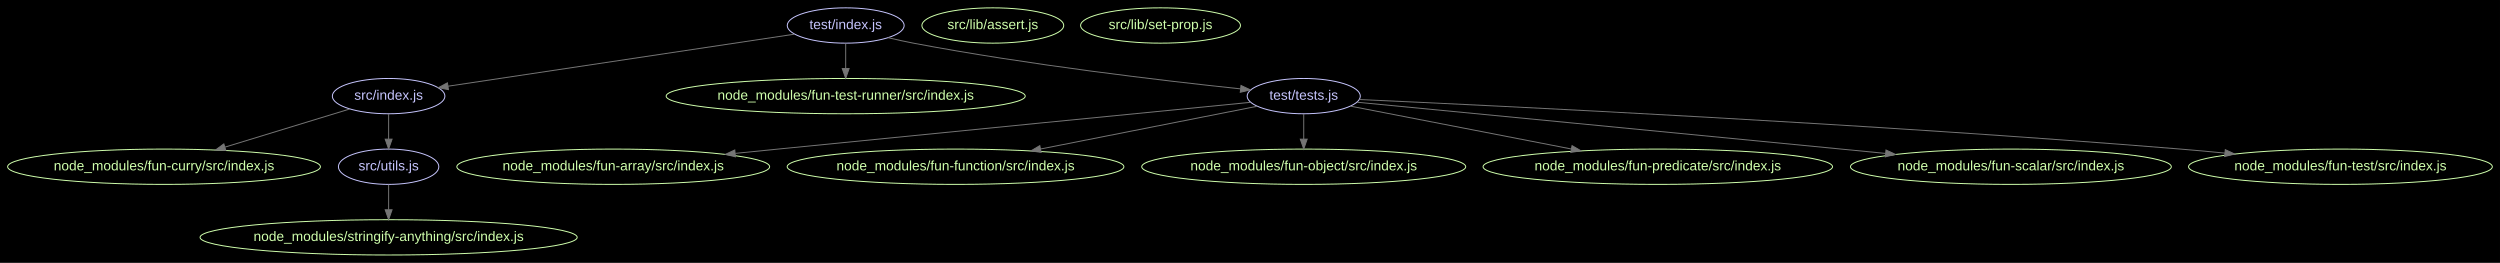
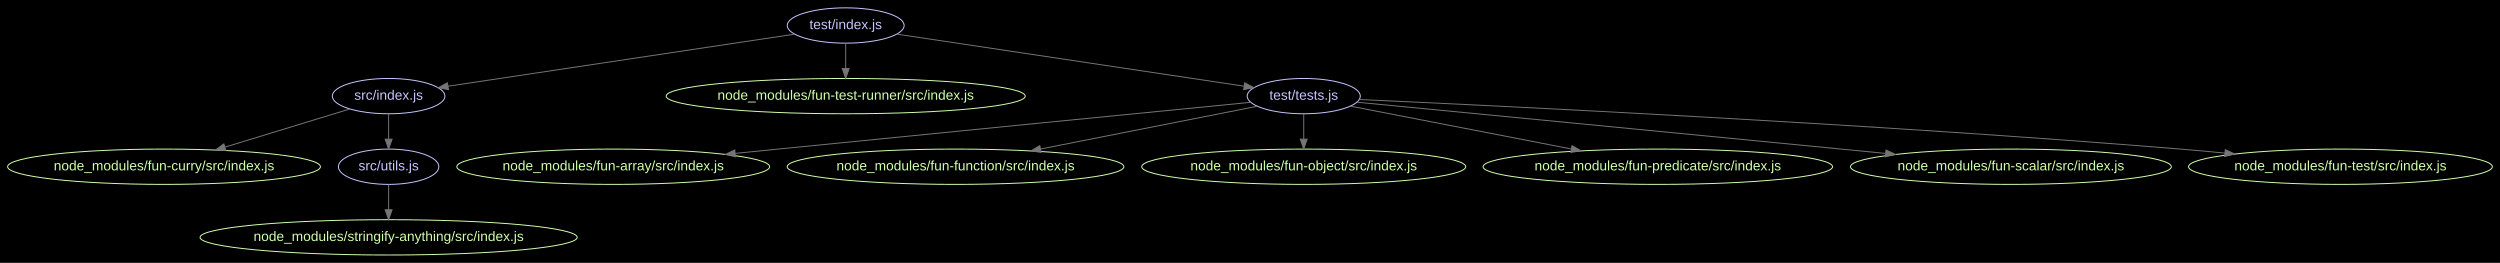
<svg xmlns="http://www.w3.org/2000/svg" width="2549pt" height="268pt" viewBox="0.00 0.00 2548.91 267.98">
  <g id="graph0" class="graph" transform="scale(1 1) rotate(0) translate(7.992 259.992)">
    <polygon fill="#000000" stroke="none" points="-7.992,7.992 -7.992,-259.992 2540.91,-259.992 2540.91,7.992 -7.992,7.992" />
    <g id="node1" class="node">
      <ellipse fill="none" stroke="#c6c5fe" cx="388.236" cy="-162" rx="57.391" ry="18" />
      <text text-anchor="middle" x="388.236" y="-158.3" font-family="Arial" font-size="14.00" fill="#c6c5fe">src/index.js</text>
    </g>
    <g id="node2" class="node">
      <ellipse fill="none" stroke="#cfffac" cx="159.236" cy="-90" rx="159.472" ry="18" />
      <text text-anchor="middle" x="159.236" y="-86.3" font-family="Arial" font-size="14.00" fill="#cfffac">node_modules/fun-curry/src/index.js</text>
    </g>
    <g id="edge1" class="edge">
      <path fill="none" stroke="#757575" d="M348.609,-148.887C313.603,-138.186 261.971,-122.404 221.458,-110.02" />
      <polygon fill="#757575" stroke="#757575" points="222.265,-106.607 211.679,-107.031 220.219,-113.301 222.265,-106.607" />
    </g>
    <g id="node3" class="node">
      <ellipse fill="none" stroke="#c6c5fe" cx="388.236" cy="-90" rx="51.191" ry="18" />
      <text text-anchor="middle" x="388.236" y="-86.3" font-family="Arial" font-size="14.00" fill="#c6c5fe">src/utils.js</text>
    </g>
    <g id="edge2" class="edge">
      <path fill="none" stroke="#757575" d="M388.236,-143.697C388.236,-135.983 388.236,-126.712 388.236,-118.112" />
      <polygon fill="#757575" stroke="#757575" points="391.736,-118.104 388.236,-108.104 384.736,-118.104 391.736,-118.104" />
    </g>
-     <g id="node6" class="node">
+     <g id="node4" class="node">
      <ellipse fill="none" stroke="#cfffac" cx="388.236" cy="-18" rx="192.266" ry="18" />
      <text text-anchor="middle" x="388.236" y="-14.3" font-family="Arial" font-size="14.00" fill="#cfffac">node_modules/stringify-anything/src/index.js</text>
    </g>
    <g id="edge3" class="edge">
      <path fill="none" stroke="#757575" d="M388.236,-71.697C388.236,-63.983 388.236,-54.712 388.236,-46.112" />
      <polygon fill="#757575" stroke="#757575" points="391.736,-46.104 388.236,-36.104 384.736,-46.104 391.736,-46.104" />
    </g>
-     <g id="node4" class="node">
-       <ellipse fill="none" stroke="#cfffac" cx="1004.24" cy="-234" rx="72.287" ry="18" />
-       <text text-anchor="middle" x="1004.24" y="-230.3" font-family="Arial" font-size="14.00" fill="#cfffac">src/lib/assert.js</text>
-     </g>
    <g id="node5" class="node">
-       <ellipse fill="none" stroke="#cfffac" cx="1175.24" cy="-234" rx="81.486" ry="18" />
-       <text text-anchor="middle" x="1175.24" y="-230.3" font-family="Arial" font-size="14.00" fill="#cfffac">src/lib/set-prop.js</text>
-     </g>
-     <g id="node7" class="node">
      <ellipse fill="none" stroke="#c6c5fe" cx="854.236" cy="-234" rx="59.59" ry="18" />
      <text text-anchor="middle" x="854.236" y="-230.3" font-family="Arial" font-size="14.00" fill="#c6c5fe">test/index.js</text>
    </g>
    <g id="edge5" class="edge">
      <path fill="none" stroke="#757575" d="M801.686,-225.106C714.618,-212.027 540.929,-185.937 448.829,-172.102" />
      <polygon fill="#757575" stroke="#757575" points="449.233,-168.623 438.824,-170.599 448.193,-175.546 449.233,-168.623" />
    </g>
-     <g id="node8" class="node">
+     <g id="node6" class="node">
      <ellipse fill="none" stroke="#cfffac" cx="854.236" cy="-162" rx="183.068" ry="18" />
      <text text-anchor="middle" x="854.236" y="-158.3" font-family="Arial" font-size="14.00" fill="#cfffac">node_modules/fun-test-runner/src/index.js</text>
    </g>
    <g id="edge4" class="edge">
      <path fill="none" stroke="#757575" d="M854.236,-215.697C854.236,-207.983 854.236,-198.712 854.236,-190.112" />
      <polygon fill="#757575" stroke="#757575" points="857.736,-190.104 854.236,-180.104 850.736,-190.104 857.736,-190.104" />
    </g>
-     <g id="node9" class="node">
+     <g id="node7" class="node">
      <ellipse fill="none" stroke="#c6c5fe" cx="1321.24" cy="-162" rx="57.69" ry="18" />
      <text text-anchor="middle" x="1321.24" y="-158.3" font-family="Arial" font-size="14.00" fill="#c6c5fe">test/tests.js</text>
    </g>
    <g id="edge6" class="edge">
-       <path fill="none" stroke="#757575" d="M897.511,-221.572C906.003,-219.547 914.871,-217.582 923.236,-216 1039.91,-193.926 1177.54,-177.761 1256.58,-169.415" />
-       <polygon fill="#757575" stroke="#757575" points="1257.28,-172.861 1266.86,-168.339 1256.55,-165.899 1257.28,-172.861" />
+       <path fill="none" stroke="#757575" d="M906.447,-225.174C993.509,-212.124 1167.88,-185.986 1260.38,-172.122" />
+       <polygon fill="#757575" stroke="#757575" points="1261.05,-175.56 1270.42,-170.616 1260.02,-168.637 1261.05,-175.56" />
    </g>
-     <g id="node10" class="node">
+     <g id="node8" class="node">
      <ellipse fill="none" stroke="#cfffac" cx="617.236" cy="-90" rx="159.472" ry="18" />
      <text text-anchor="middle" x="617.236" y="-86.3" font-family="Arial" font-size="14.00" fill="#cfffac">node_modules/fun-array/src/index.js</text>
    </g>
    <g id="edge7" class="edge">
      <path fill="none" stroke="#757575" d="M1266.83,-155.662C1169.99,-146.151 961.323,-125.615 785.236,-108 771.134,-106.589 756.367,-105.105 741.689,-103.626" />
      <polygon fill="#757575" stroke="#757575" points="741.852,-100.124 731.551,-102.603 741.149,-107.089 741.852,-100.124" />
    </g>
-     <g id="node11" class="node">
+     <g id="node9" class="node">
      <ellipse fill="none" stroke="#cfffac" cx="966.236" cy="-90" rx="171.67" ry="18" />
      <text text-anchor="middle" x="966.236" y="-86.3" font-family="Arial" font-size="14.00" fill="#cfffac">node_modules/fun-function/src/index.js</text>
    </g>
    <g id="edge8" class="edge">
      <path fill="none" stroke="#757575" d="M1273.73,-151.632C1217.45,-140.536 1122.59,-121.831 1053.08,-108.124" />
      <polygon fill="#757575" stroke="#757575" points="1053.51,-104.641 1043.02,-106.14 1052.15,-111.509 1053.51,-104.641" />
    </g>
-     <g id="node12" class="node">
+     <g id="node10" class="node">
      <ellipse fill="none" stroke="#cfffac" cx="1321.24" cy="-90" rx="165.171" ry="18" />
      <text text-anchor="middle" x="1321.24" y="-86.3" font-family="Arial" font-size="14.00" fill="#cfffac">node_modules/fun-object/src/index.js</text>
    </g>
    <g id="edge9" class="edge">
      <path fill="none" stroke="#757575" d="M1321.24,-143.697C1321.24,-135.983 1321.24,-126.712 1321.24,-118.112" />
      <polygon fill="#757575" stroke="#757575" points="1324.74,-118.104 1321.24,-108.104 1317.74,-118.104 1324.74,-118.104" />
    </g>
-     <g id="node13" class="node">
+     <g id="node11" class="node">
      <ellipse fill="none" stroke="#cfffac" cx="1682.24" cy="-90" rx="178.168" ry="18" />
      <text text-anchor="middle" x="1682.24" y="-86.3" font-family="Arial" font-size="14.00" fill="#cfffac">node_modules/fun-predicate/src/index.js</text>
    </g>
    <g id="edge10" class="edge">
      <path fill="none" stroke="#757575" d="M1369.17,-151.705C1426.42,-140.605 1523.3,-121.818 1594.16,-108.078" />
      <polygon fill="#757575" stroke="#757575" points="1594.83,-111.513 1603.98,-106.174 1593.5,-104.641 1594.83,-111.513" />
    </g>
-     <g id="node14" class="node">
+     <g id="node12" class="node">
      <ellipse fill="none" stroke="#cfffac" cx="2042.24" cy="-90" rx="163.571" ry="18" />
      <text text-anchor="middle" x="2042.24" y="-86.3" font-family="Arial" font-size="14.00" fill="#cfffac">node_modules/fun-scalar/src/index.js</text>
    </g>
    <g id="edge11" class="edge">
      <path fill="none" stroke="#757575" d="M1375.68,-155.762C1474.17,-146.281 1688.49,-125.621 1869.24,-108 1883.9,-106.571 1899.26,-105.068 1914.51,-103.573" />
      <polygon fill="#757575" stroke="#757575" points="1914.91,-107.051 1924.52,-102.592 1914.22,-100.085 1914.91,-107.051" />
    </g>
-     <g id="node15" class="node">
+     <g id="node13" class="node">
      <ellipse fill="none" stroke="#cfffac" cx="2378.24" cy="-90" rx="154.873" ry="18" />
      <text text-anchor="middle" x="2378.24" y="-86.3" font-family="Arial" font-size="14.00" fill="#cfffac">node_modules/fun-test/src/index.js</text>
    </g>
    <g id="edge12" class="edge">
      <path fill="none" stroke="#757575" d="M1378.04,-158.515C1519.58,-152.132 1899.3,-133.827 2215.24,-108 2229.89,-106.802 2245.27,-105.395 2260.49,-103.912" />
      <polygon fill="#757575" stroke="#757575" points="2260.85,-107.394 2270.45,-102.928 2260.16,-100.427 2260.85,-107.394" />
    </g>
  </g>
</svg>
